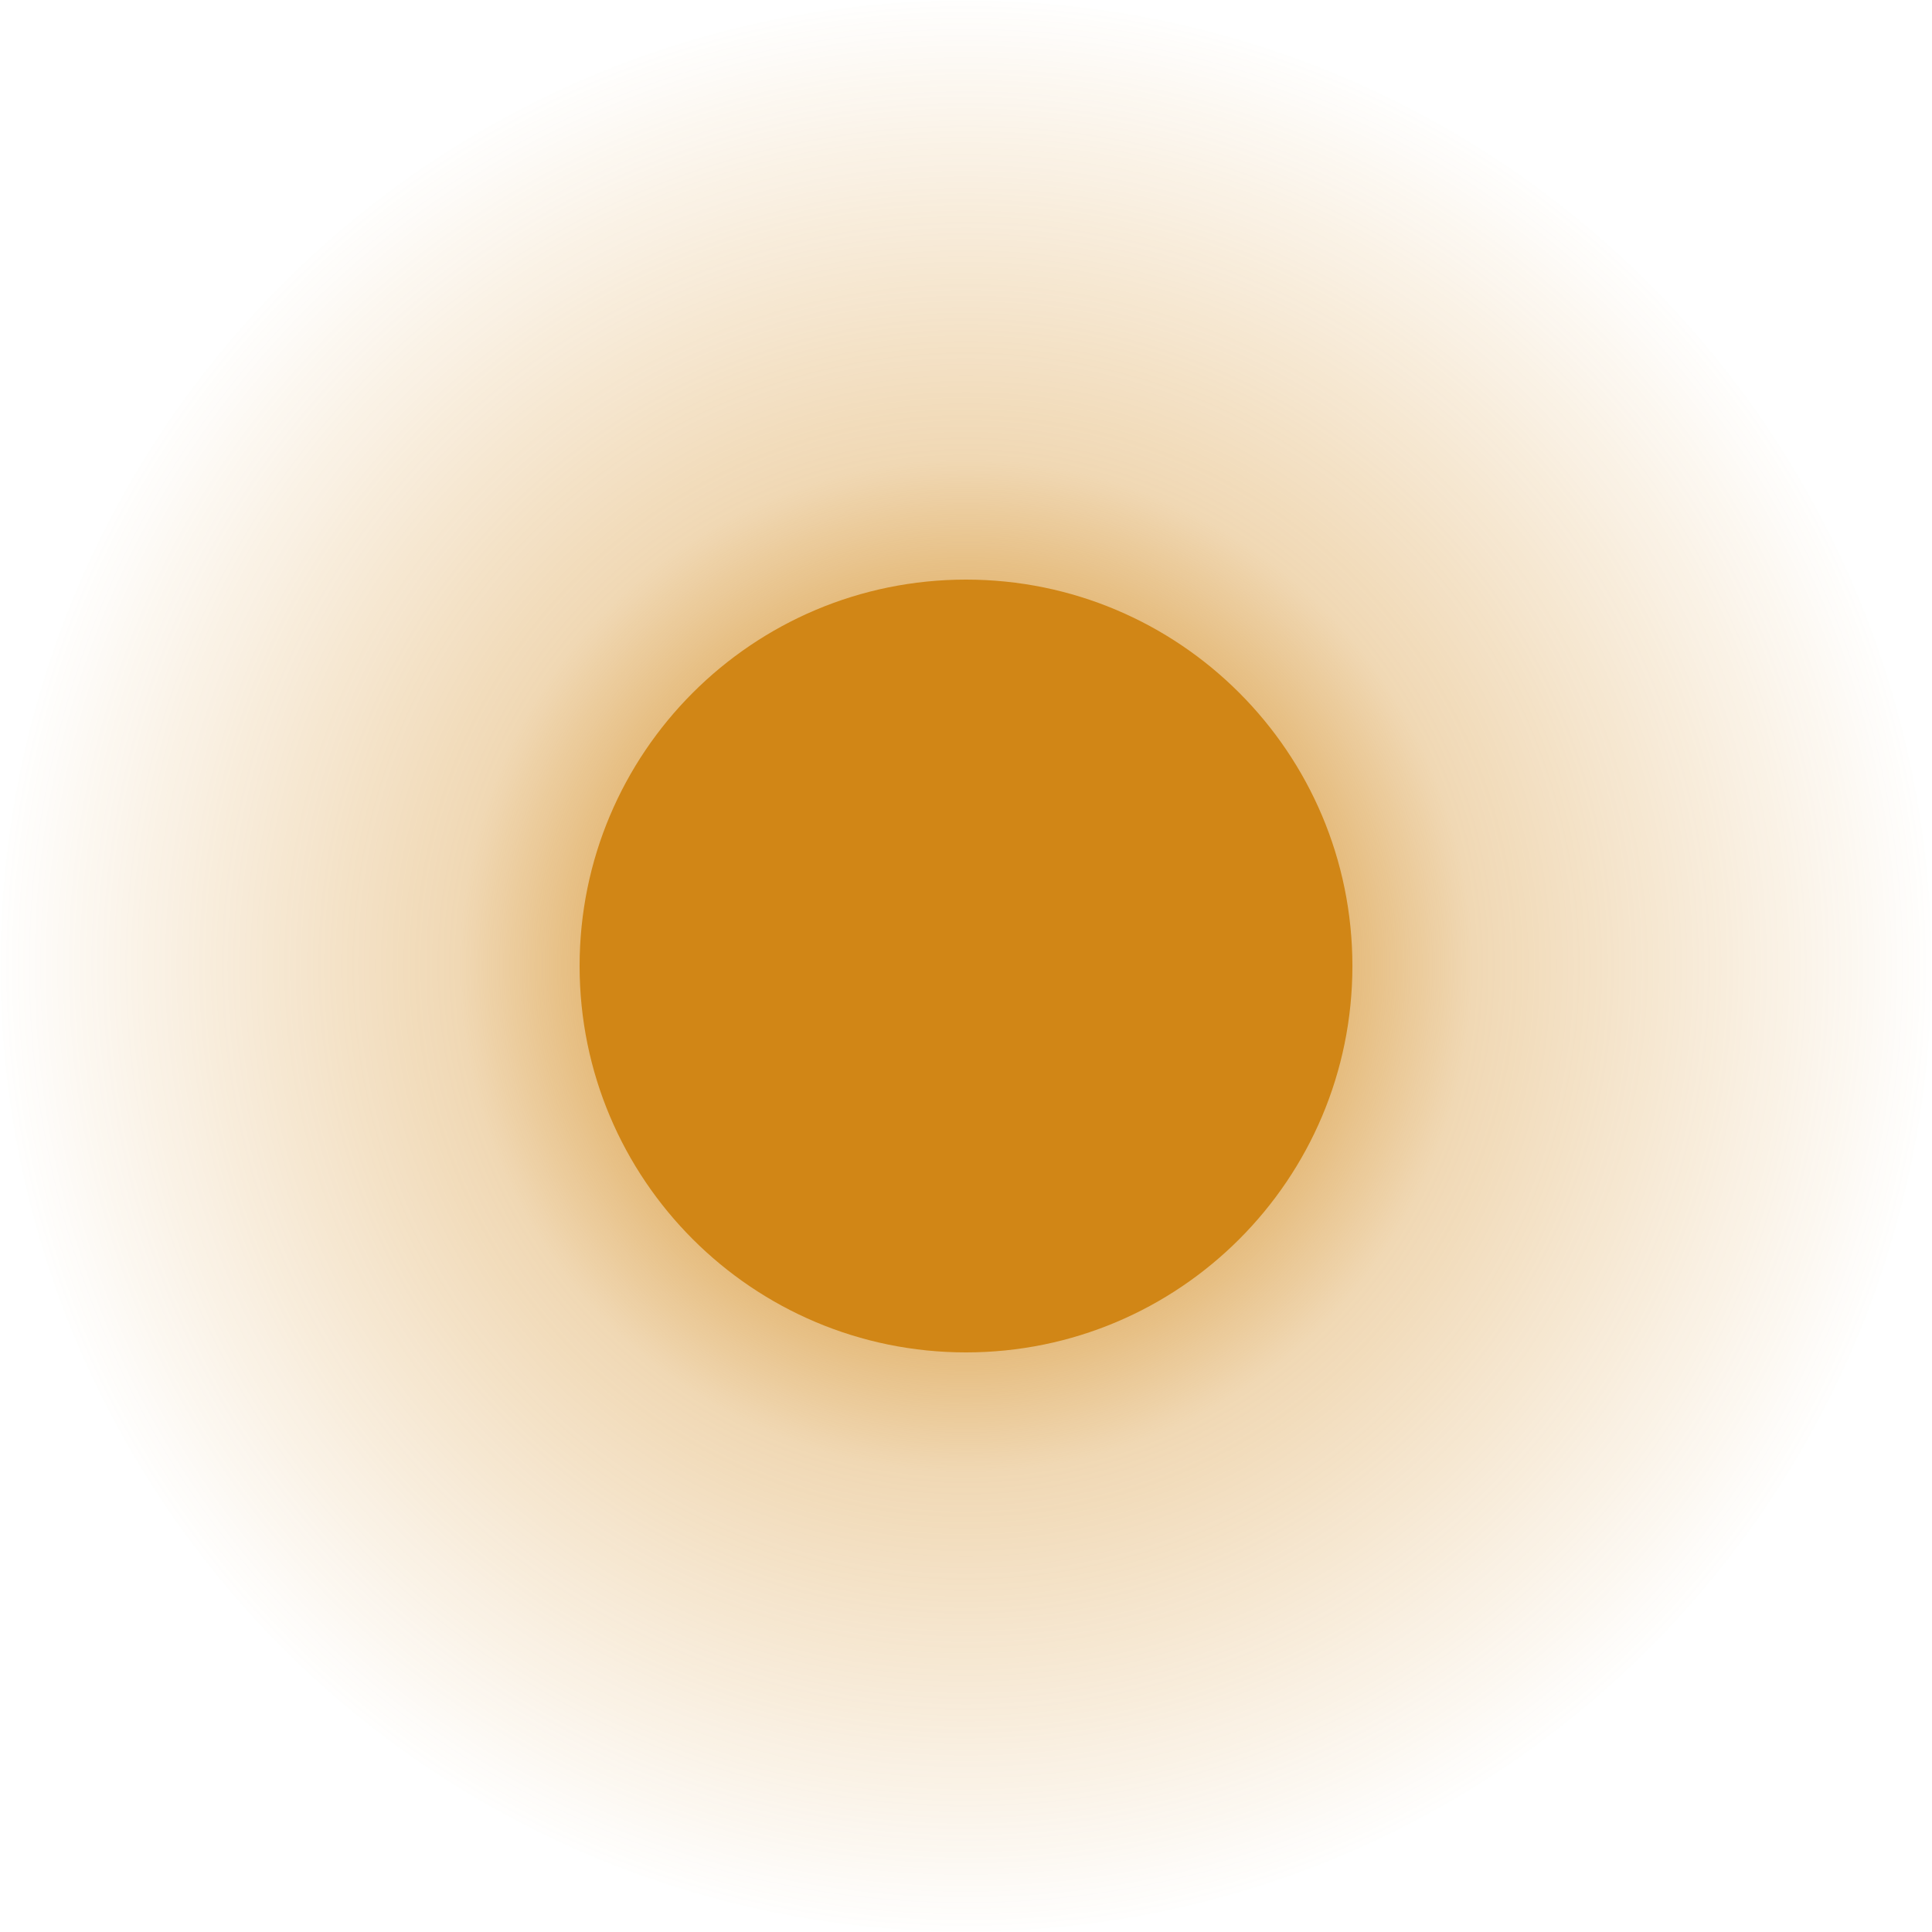
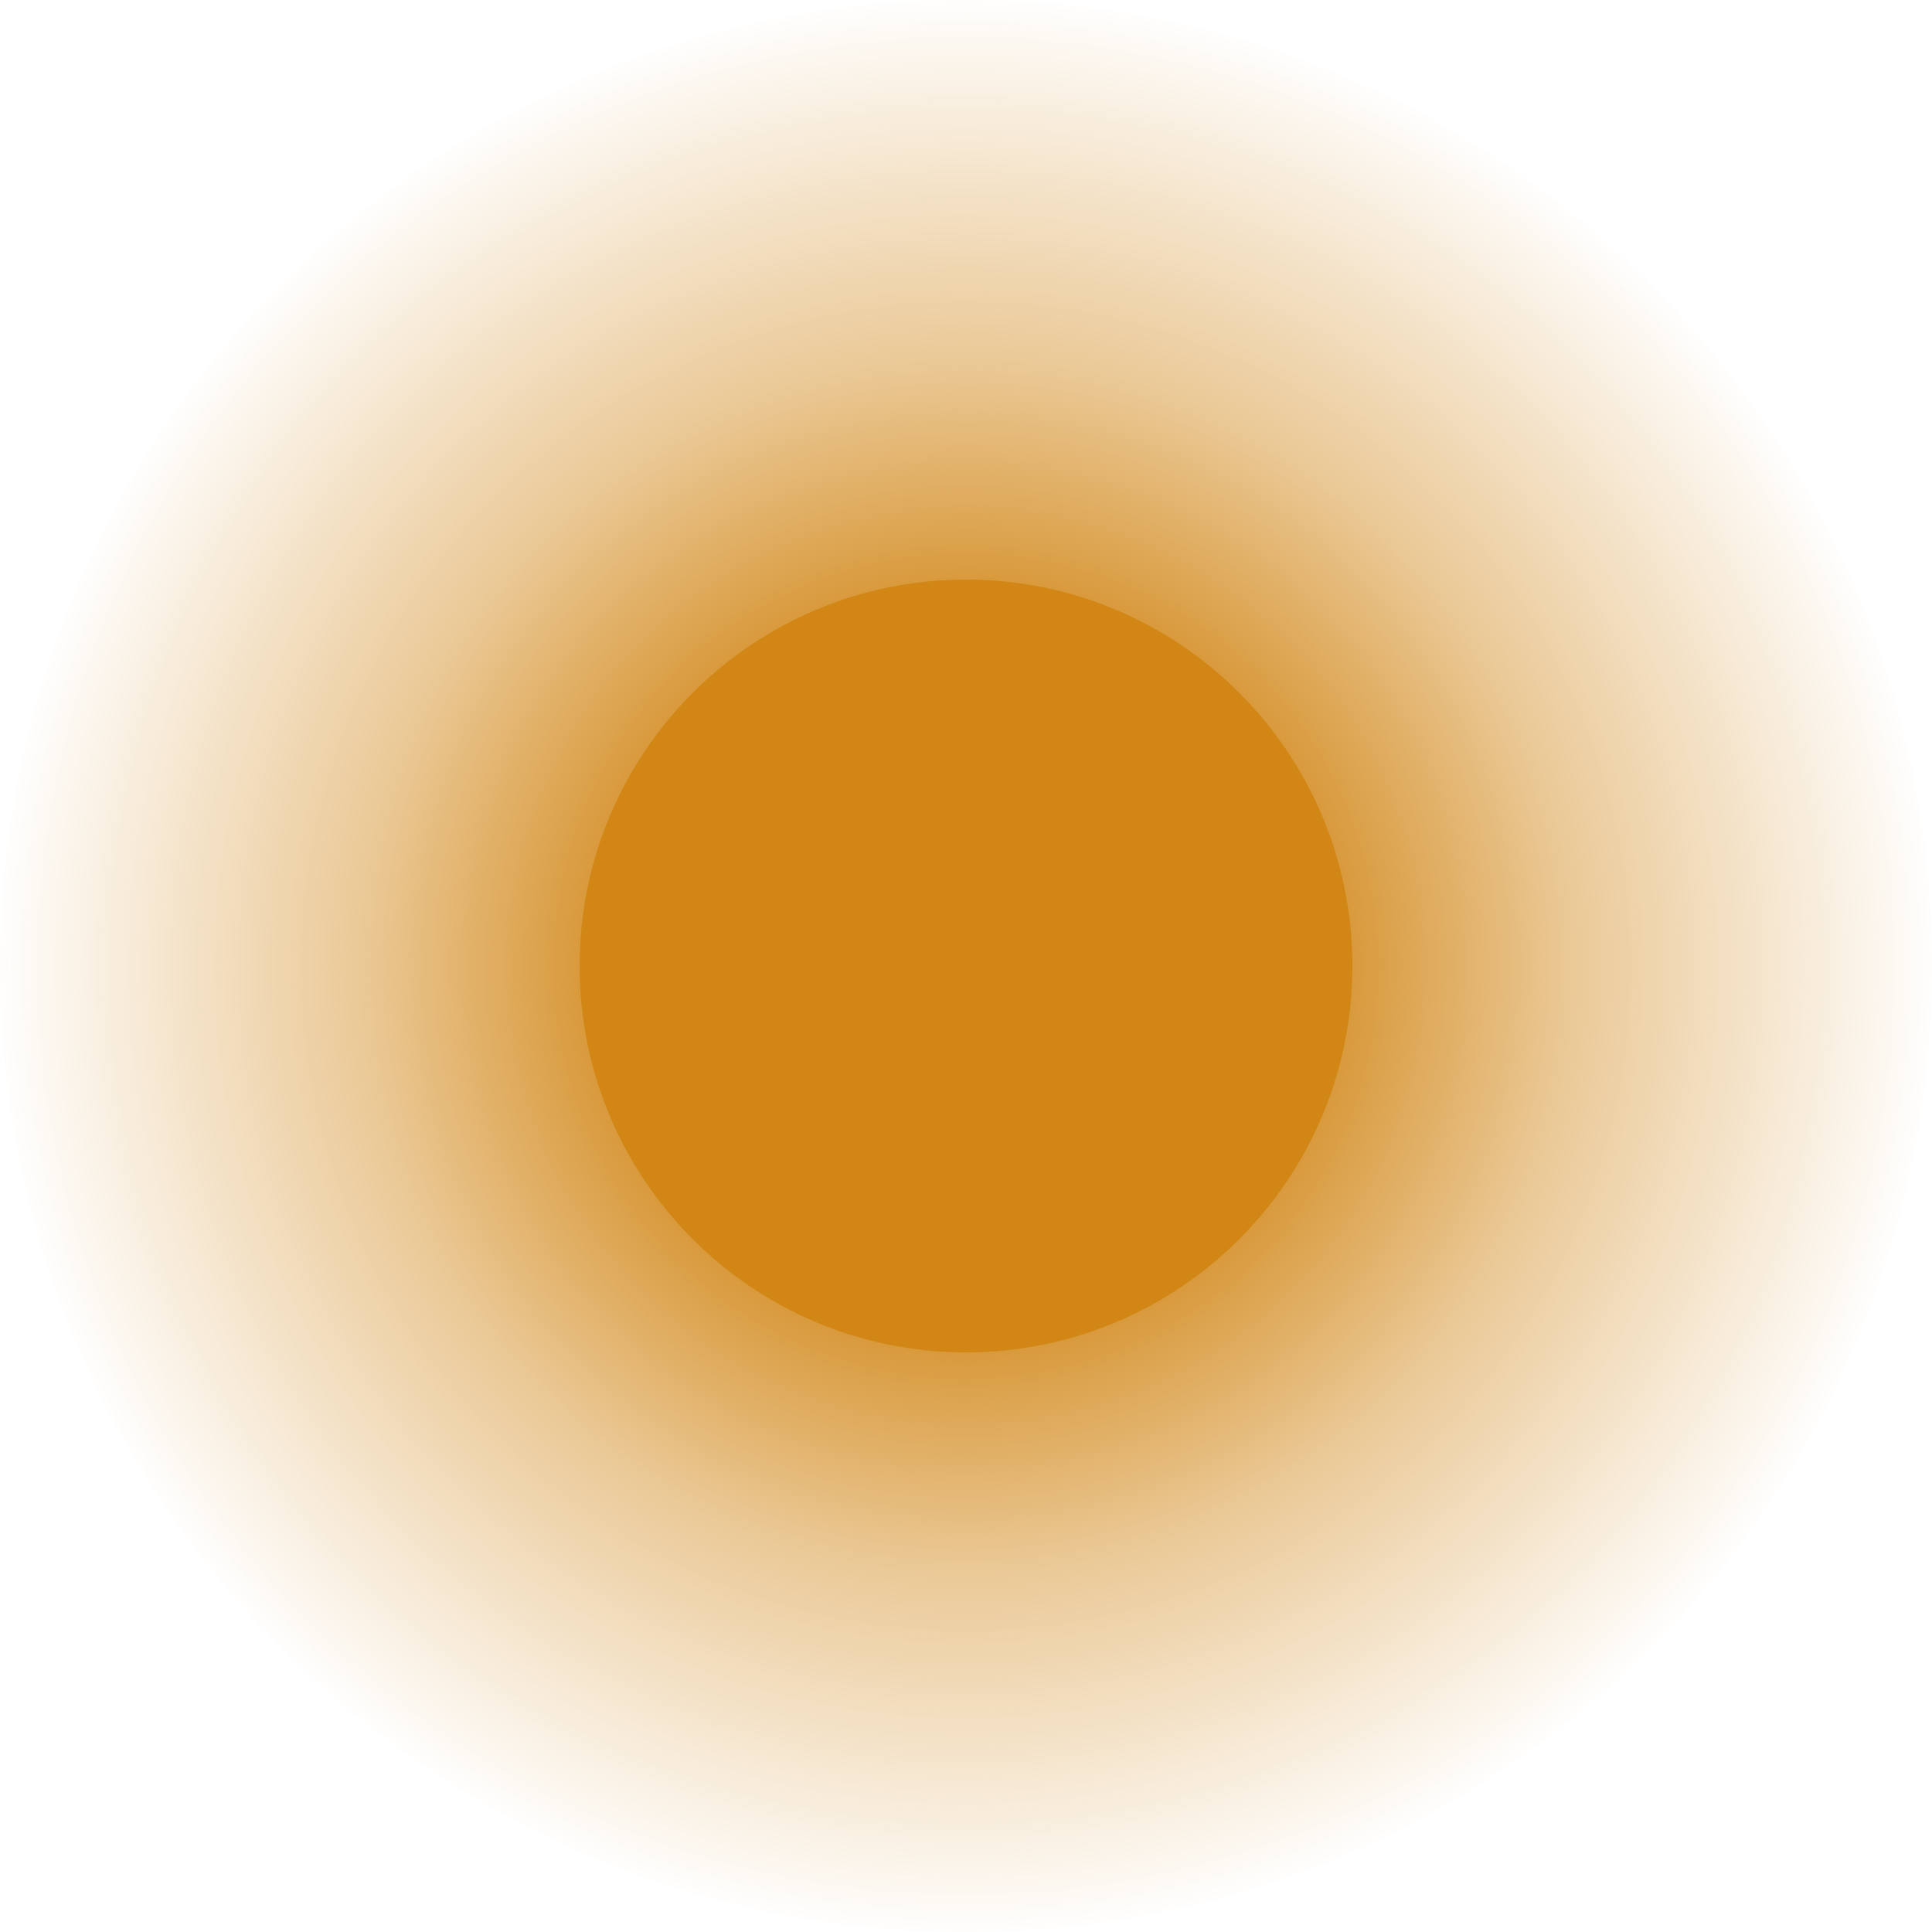
<svg xmlns="http://www.w3.org/2000/svg" width="16" height="16" viewBox="0 0 16 16">
  <defs>
    <radialGradient id="g">
-       <stop offset="18%" stop-color="#D18616" stop-opacity="0.950" />
-       <stop offset="52%" stop-color="#D18616" stop-opacity="0.323" />
+       <stop offset="30%" stop-color="#D18616" stop-opacity="1.000" />
+       <stop offset="62%" stop-color="#D18616" stop-opacity="0.450" />
      <stop offset="100%" stop-color="#D18616" stop-opacity="0" />
    </radialGradient>
  </defs>
  <circle cx="8" cy="8" r="8" fill="url(#g)" />
  <circle cx="8" cy="8" r="3.2" fill="#D18616" />
</svg>
